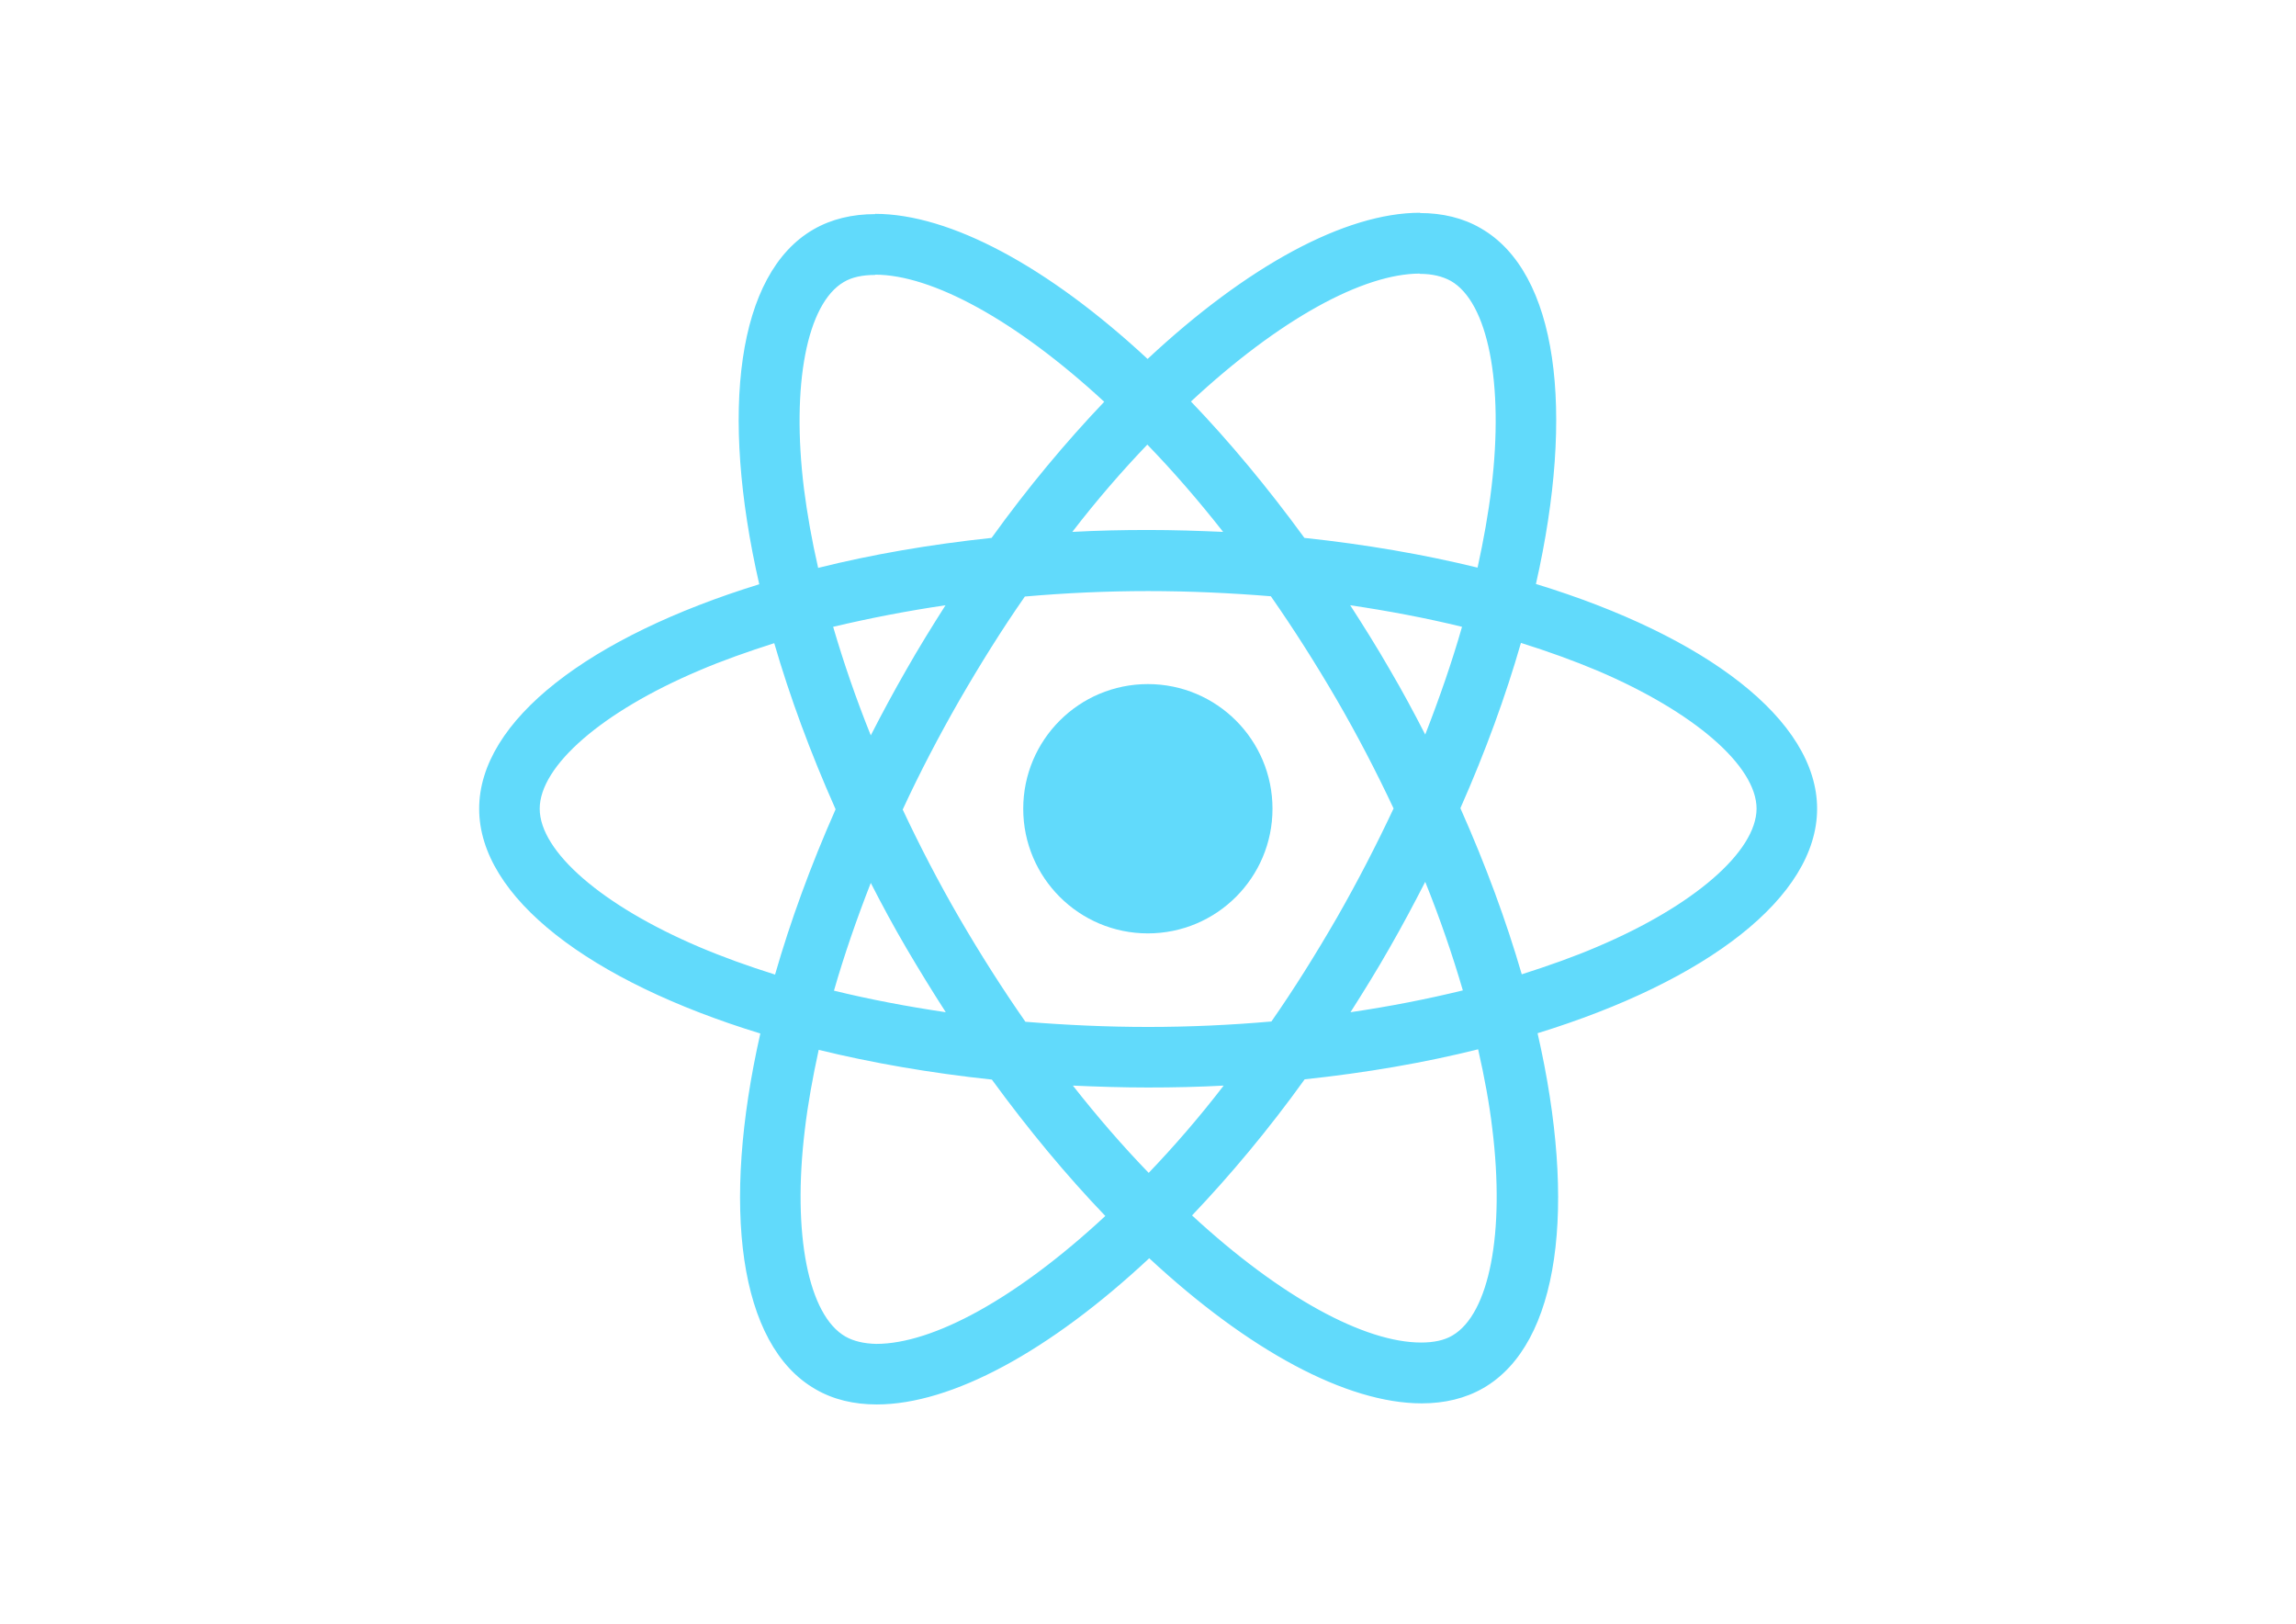
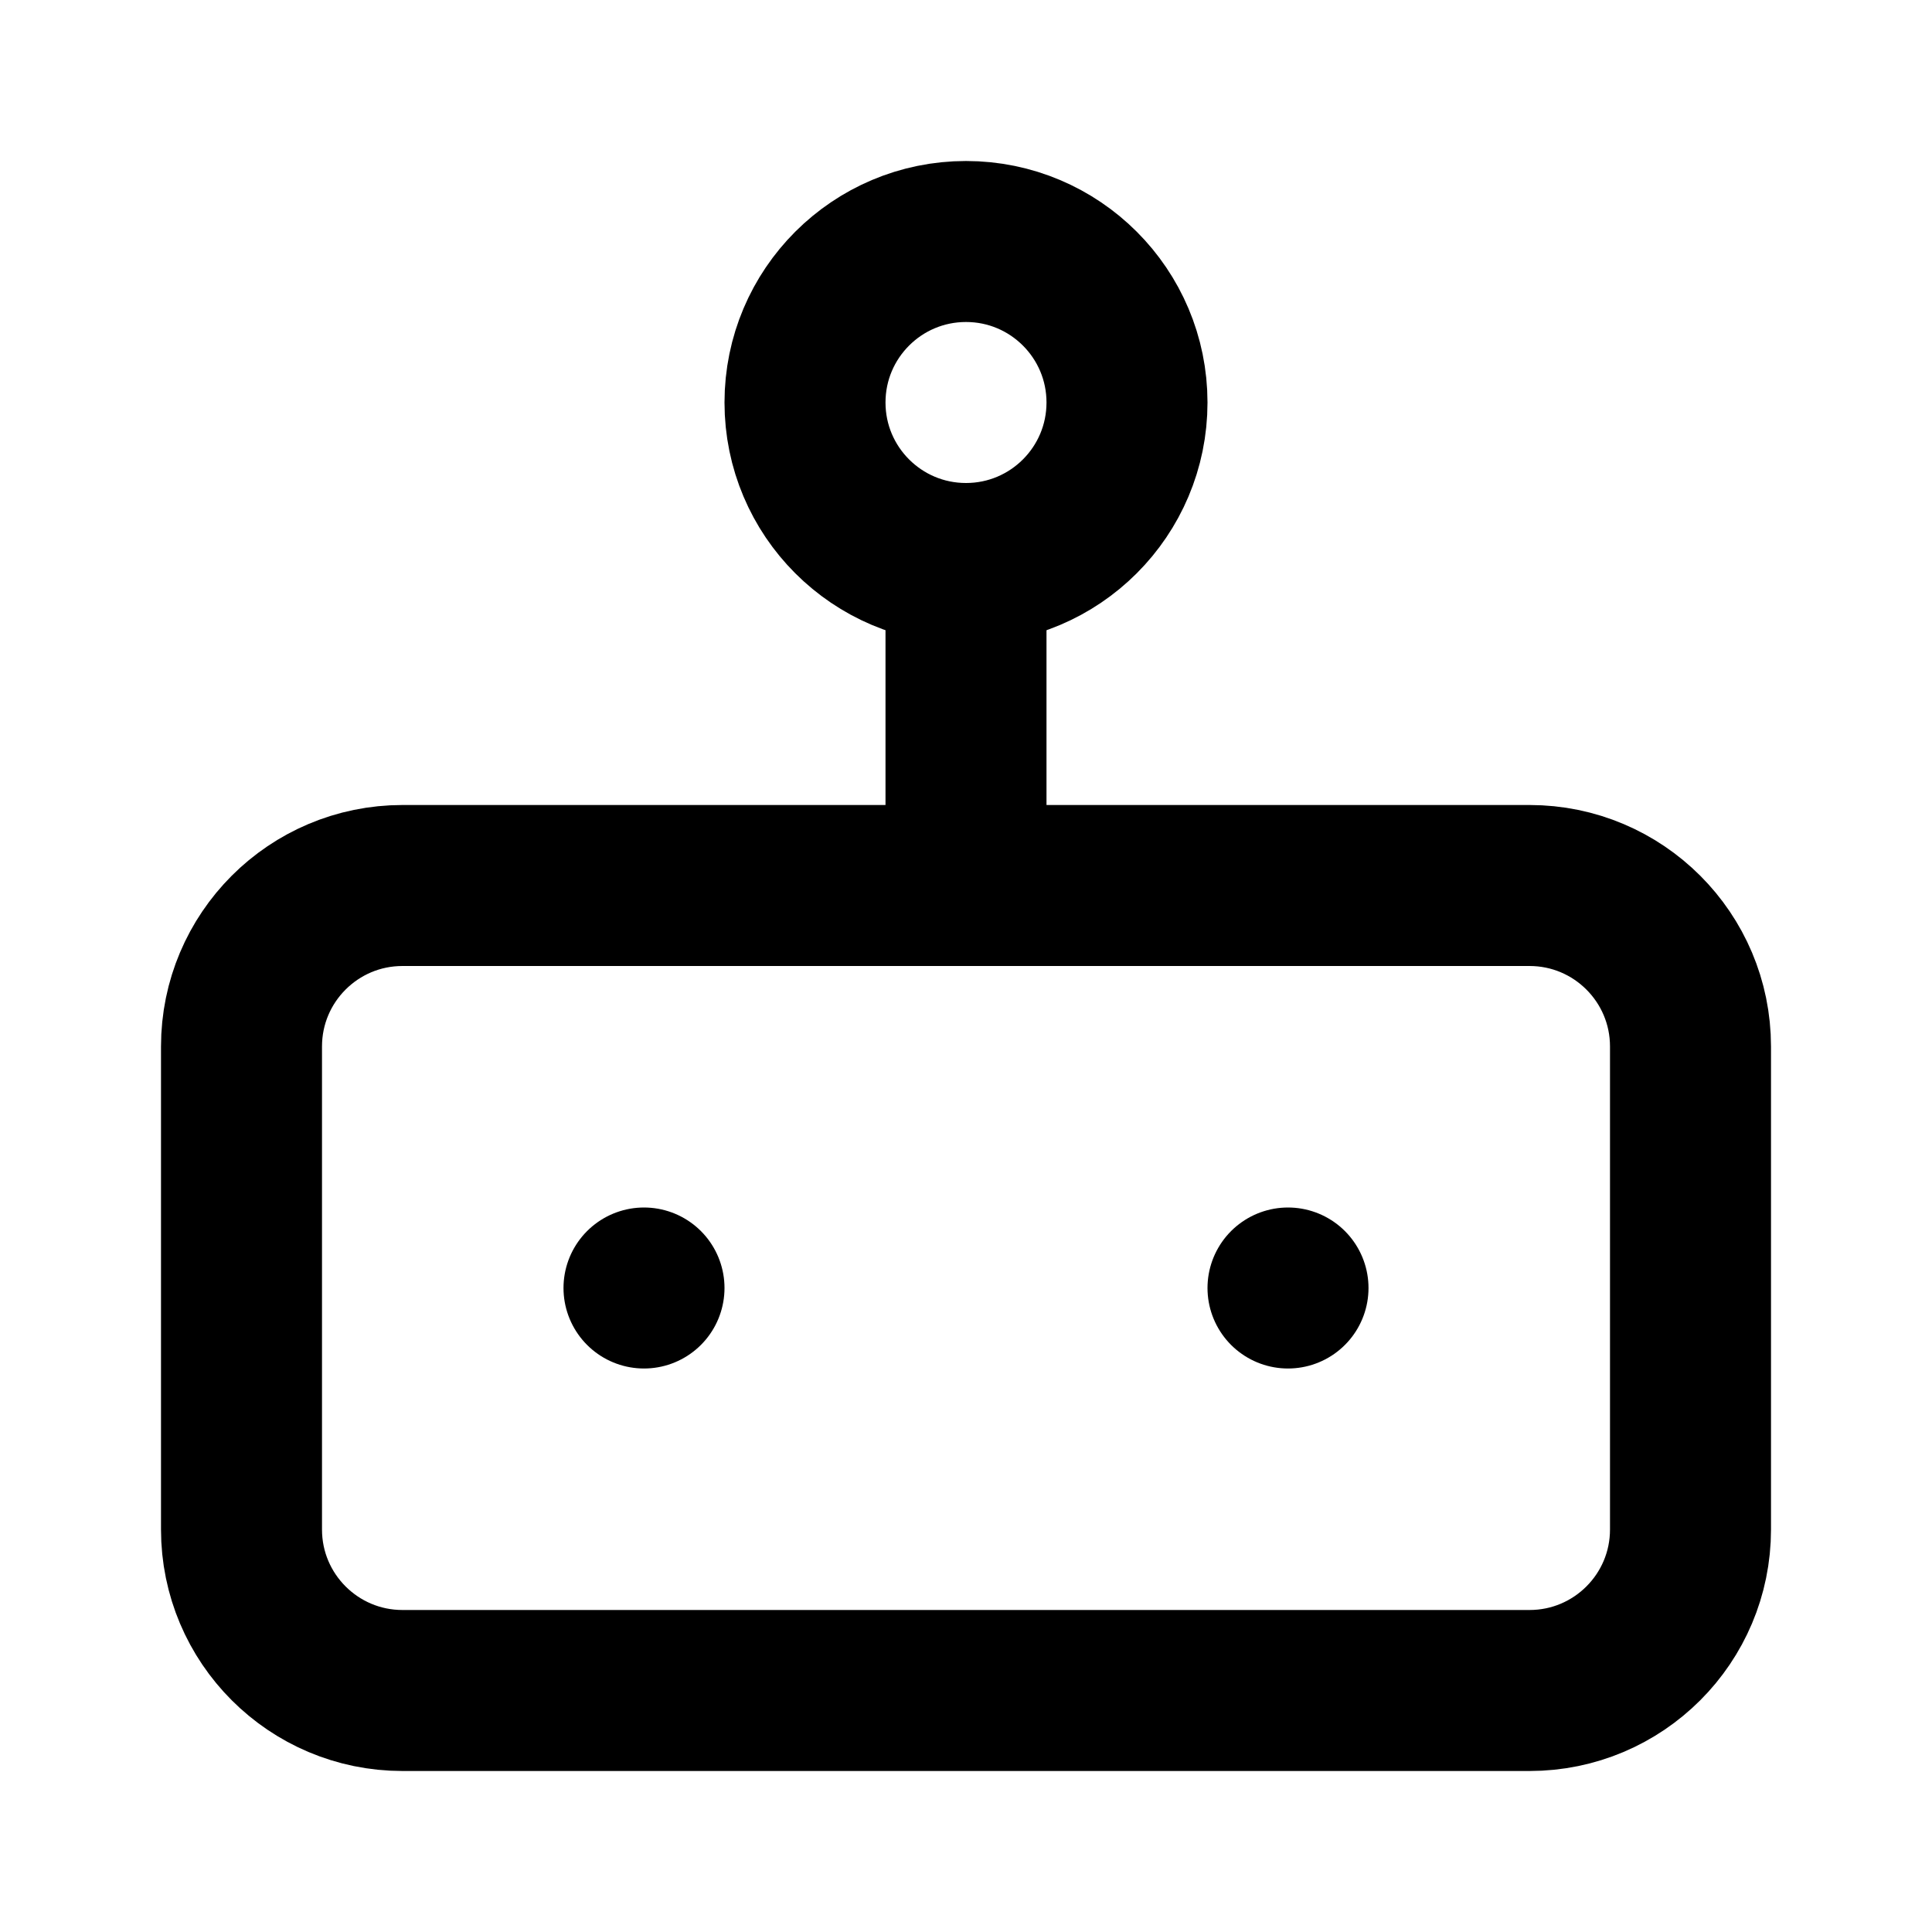
- <svg xmlns="http://www.w3.org/2000/svg" viewBox="0 0 841.9 595.3">
-   <g fill="#61DAFB">
-     <path d="M666.3 296.5c0-32.5-40.7-63.3-103.1-82.4 14.4-63.6 8-114.2-20.2-130.4-6.5-3.8-14.1-5.6-22.4-5.6v22.3c4.6 0 8.3.9 11.4 2.6 13.6 7.8 19.5 37.5 14.9 75.7-1.1 9.4-2.9 19.3-5.1 29.4-19.6-4.8-41-8.5-63.5-10.9-13.5-18.5-27.5-35.3-41.6-50 32.6-30.3 63.2-46.9 84-46.9V78c-27.5 0-63.5 19.6-99.9 53.6-36.4-33.8-72.4-53.2-99.9-53.2v22.3c20.7 0 51.4 16.5 84 46.6-14 14.7-28 31.4-41.3 49.9-22.6 2.4-44 6.1-63.6 11-2.3-10-4-19.7-5.2-29-4.7-38.2 1.1-67.9 14.6-75.8 3-1.8 6.9-2.6 11.5-2.6V78.5c-8.4 0-16 1.8-22.6 5.6-28.1 16.2-34.4 66.7-19.9 130.1-62.2 19.2-102.7 49.9-102.7 82.3 0 32.5 40.7 63.3 103.1 82.4-14.4 63.6-8 114.2 20.2 130.4 6.5 3.8 14.1 5.6 22.5 5.6 27.5 0 63.5-19.6 99.9-53.6 36.4 33.8 72.4 53.2 99.9 53.2 8.4 0 16-1.8 22.6-5.6 28.1-16.2 34.4-66.7 19.9-130.1 62-19.1 102.5-49.9 102.5-82.3zm-130.2-66.7c-3.7 12.9-8.3 26.2-13.5 39.5-4.1-8-8.4-16-13.1-24-4.6-8-9.5-15.8-14.4-23.4 14.2 2.1 27.9 4.7 41 7.9zm-45.8 106.5c-7.8 13.5-15.8 26.3-24.1 38.2-14.9 1.3-30 2-45.2 2-15.1 0-30.2-.7-45-1.9-8.3-11.9-16.4-24.6-24.2-38-7.6-13.1-14.5-26.4-20.8-39.8 6.2-13.4 13.2-26.8 20.7-39.9 7.8-13.5 15.8-26.3 24.1-38.2 14.9-1.3 30-2 45.2-2 15.1 0 30.2.7 45 1.9 8.3 11.9 16.4 24.6 24.2 38 7.6 13.1 14.5 26.4 20.8 39.8-6.3 13.4-13.2 26.8-20.7 39.9zm32.3-13c5.4 13.4 10 26.8 13.8 39.8-13.1 3.2-26.9 5.9-41.2 8 4.9-7.7 9.8-15.6 14.4-23.7 4.6-8 8.9-16.1 13-24.1zM421.2 430c-9.3-9.6-18.6-20.3-27.8-32 9 .4 18.2.7 27.5.7 9.4 0 18.7-.2 27.8-.7-9 11.7-18.3 22.4-27.5 32zm-74.4-58.9c-14.2-2.1-27.9-4.7-41-7.9 3.7-12.9 8.3-26.2 13.5-39.5 4.1 8 8.4 16 13.1 24 4.7 8 9.5 15.8 14.4 23.4zM420.7 163c9.3 9.6 18.6 20.3 27.8 32-9-.4-18.2-.7-27.5-.7-9.4 0-18.7.2-27.8.7 9-11.7 18.3-22.4 27.5-32zm-74 58.9c-4.9 7.7-9.8 15.6-14.4 23.7-4.6 8-8.9 16-13 24-5.4-13.4-10-26.8-13.8-39.8 13.1-3.1 26.9-5.8 41.2-7.9zm-90.5 125.2c-35.4-15.1-58.3-34.9-58.3-50.6 0-15.7 22.9-35.6 58.3-50.6 8.6-3.7 18-7 27.7-10.1 5.7 19.6 13.2 40 22.5 60.9-9.2 20.8-16.6 41.1-22.2 60.6-9.9-3.1-19.3-6.5-28-10.2zM310 490c-13.6-7.8-19.5-37.5-14.9-75.7 1.1-9.4 2.9-19.3 5.1-29.4 19.6 4.8 41 8.5 63.5 10.9 13.5 18.5 27.5 35.3 41.6 50-32.6 30.3-63.2 46.9-84 46.9-4.5-.1-8.3-1-11.3-2.7zm237.2-76.2c4.7 38.2-1.1 67.9-14.6 75.8-3 1.8-6.9 2.6-11.5 2.6-20.7 0-51.4-16.5-84-46.6 14-14.7 28-31.4 41.3-49.9 22.6-2.4 44-6.1 63.6-11 2.3 10.1 4.1 19.8 5.2 29.1zm38.5-66.7c-8.6 3.7-18 7-27.7 10.1-5.7-19.6-13.2-40-22.5-60.9 9.2-20.8 16.6-41.1 22.2-60.6 9.9 3.1 19.3 6.5 28.1 10.2 35.4 15.1 58.3 34.9 58.3 50.6-.1 15.7-23 35.6-58.4 50.6zM320.8 78.4z" />
-     <circle cx="420.9" cy="296.5" r="45.7" />
-     <path d="M520.5 78.1z" />
-   </g>
+ <svg xmlns="http://www.w3.org/2000/svg" width="24" height="24" viewBox="0 0 24 24" fill="none" stroke="currentColor" stroke-width="2" stroke-linecap="round" stroke-linejoin="round">
+   <rect x="3" y="11" width="18" height="10" rx="2" />
+   <circle cx="12" cy="5" r="2" />
+   <path d="M12 7v4" />
+   <line x1="8" y1="16" x2="8" y2="16" />
+   <line x1="16" y1="16" x2="16" y2="16" />
</svg>
